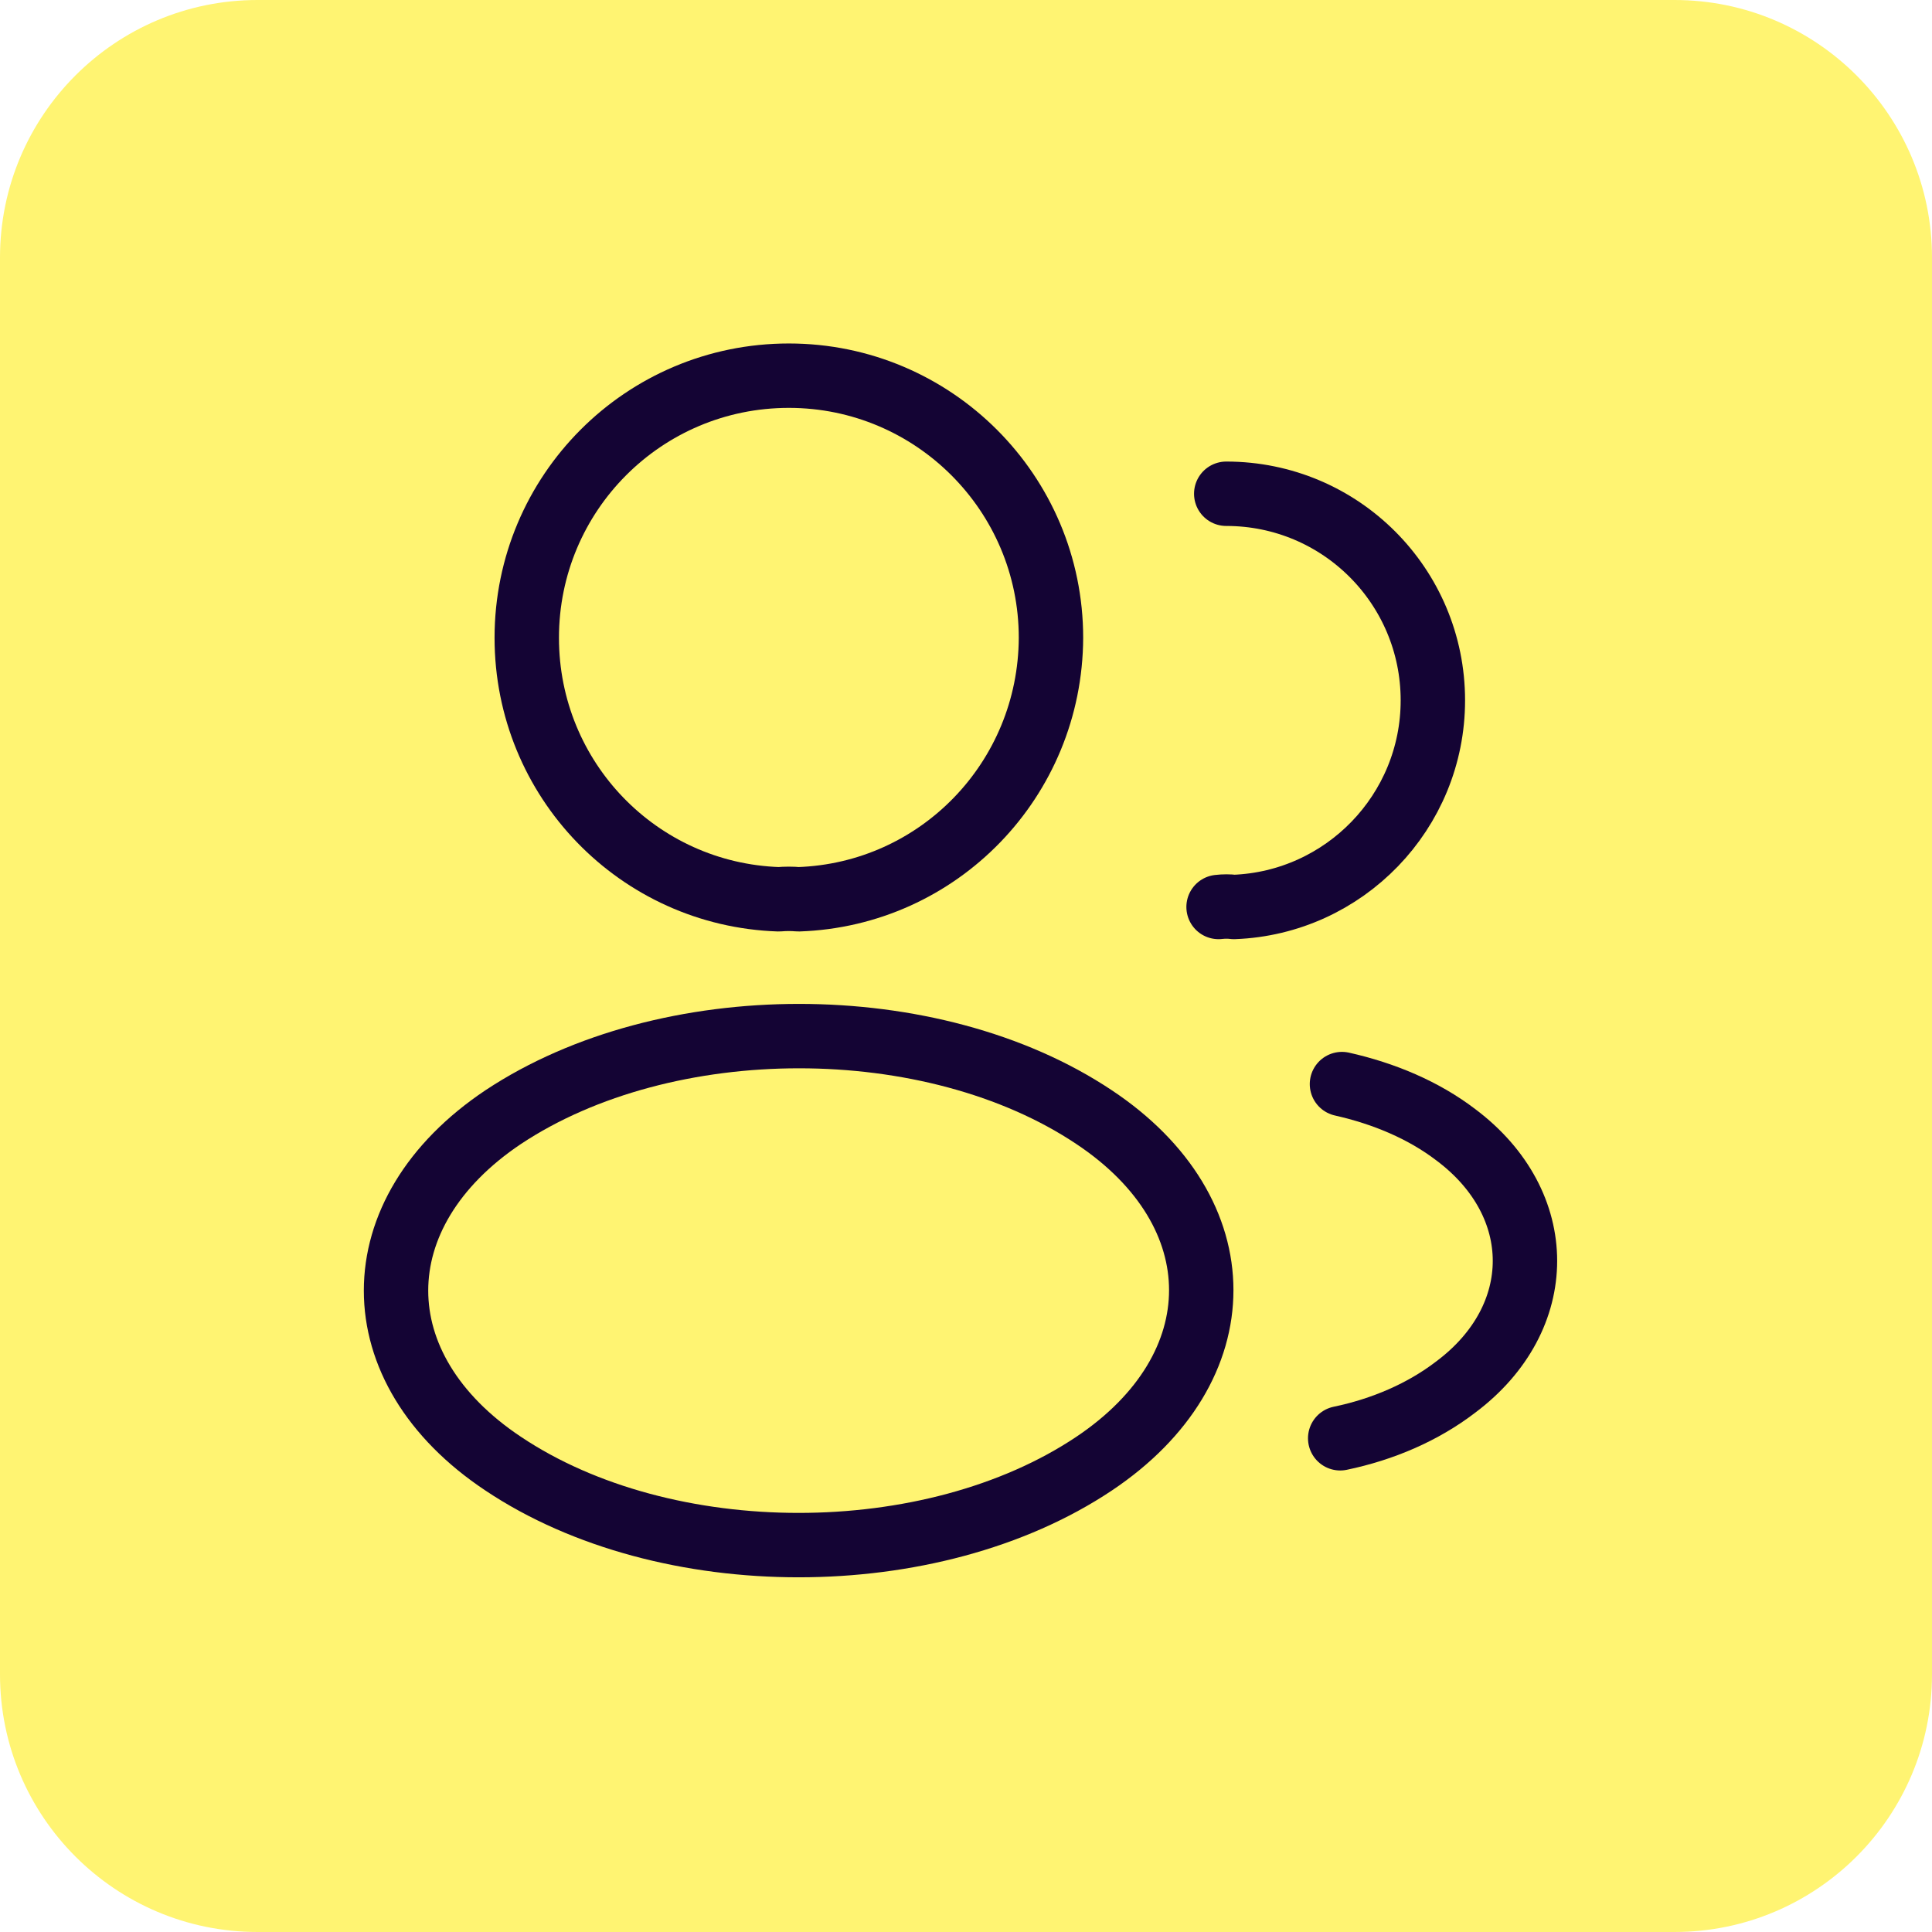
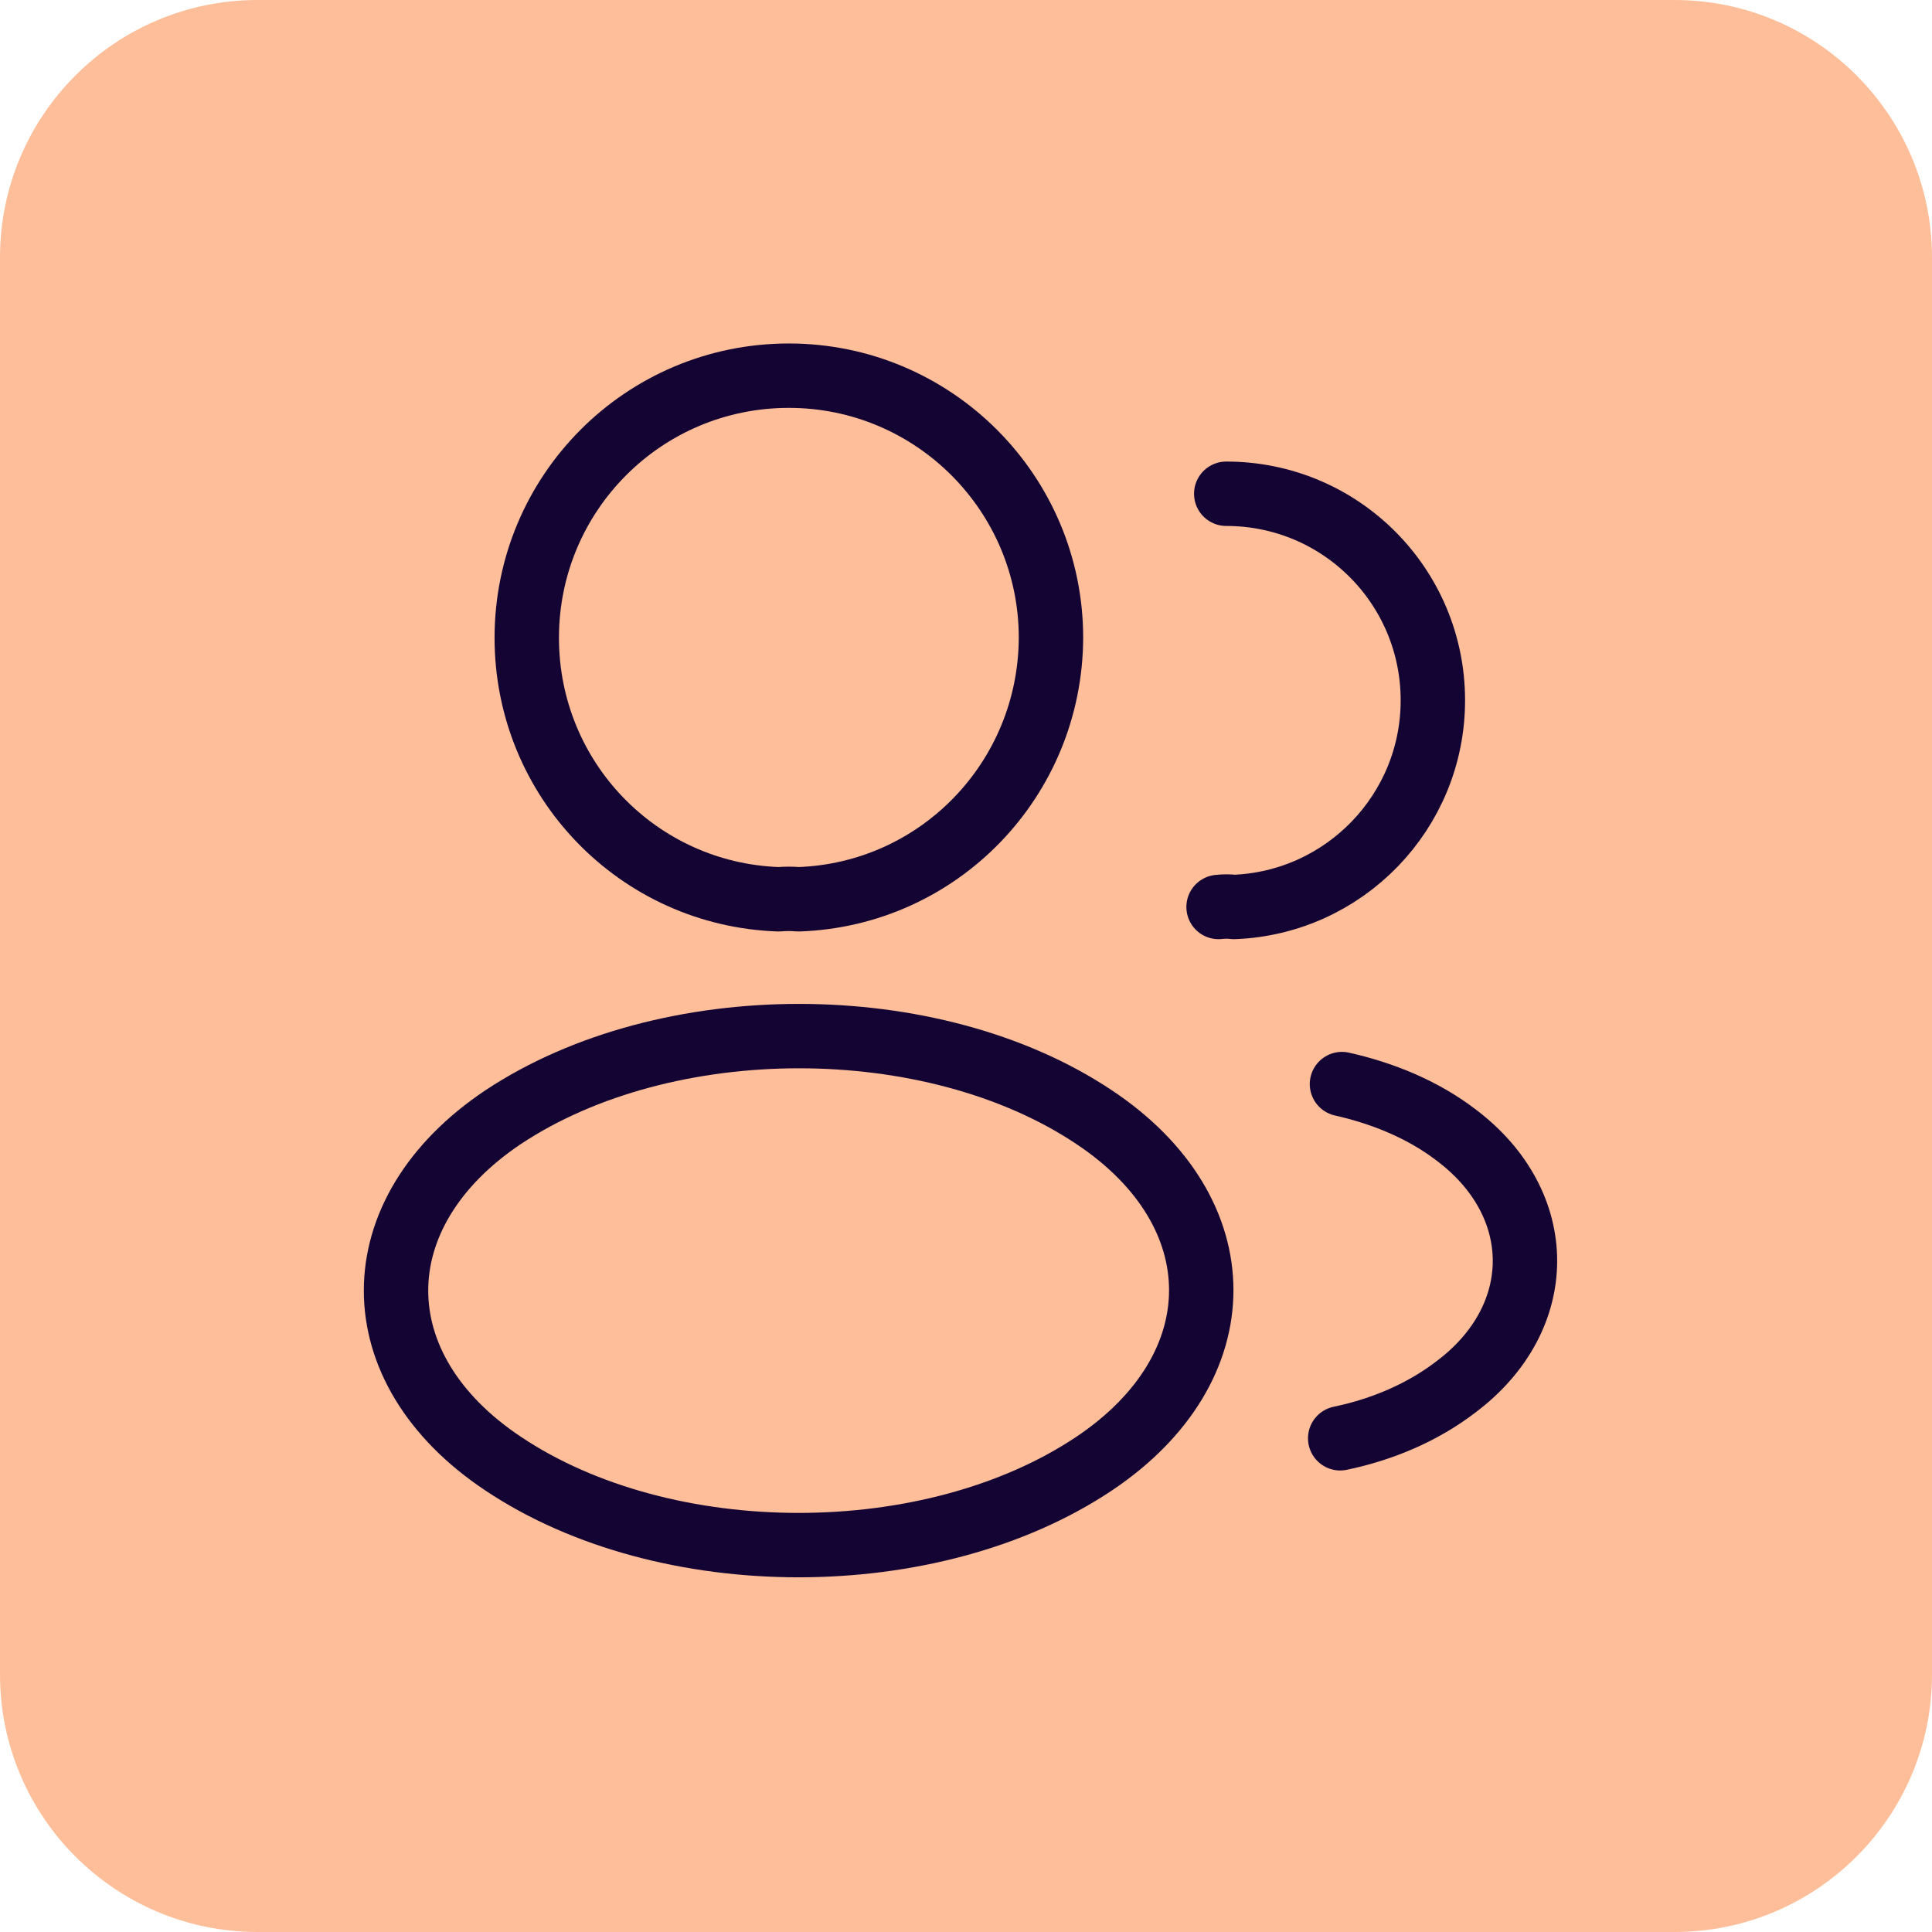
<svg xmlns="http://www.w3.org/2000/svg" width="60" height="60" viewBox="0 0 60 60" fill="none">
-   <rect width="60" height="60" rx="8" fill="#FFF472" style="fill:#FFF472;fill:color(display-p3 1 0.957 0.447);fill-opacity:1;" />
+   <rect width="60" height="60" rx="8" fill="#FEBE99" style="fill:#FEBE99;fill:color(display-p3 0.996 0.745 0.6);fill-opacity:1;" />
  <path d="M24.793 27.928C24.609 27.91 24.389 27.91 24.188 27.928C19.824 27.782 16.359 24.207 16.359 19.807C16.359 15.315 19.989 11.667 24.499 11.667C28.991 11.667 32.639 15.315 32.639 19.807C32.621 24.207 29.156 27.782 24.793 27.928Z" stroke="#140434" style="stroke:#140434;stroke:color(display-p3 0.078 0.016 0.206);stroke-opacity:1;" stroke-width="2" stroke-linecap="round" stroke-linejoin="round" />
  <path d="M38.082 15.334C41.639 15.334 44.499 18.212 44.499 21.75C44.499 25.215 41.749 28.038 38.32 28.167C38.174 28.148 38.009 28.148 37.844 28.167" stroke="#140434" style="stroke:#140434;stroke:color(display-p3 0.078 0.016 0.206);stroke-opacity:1;" stroke-width="2" stroke-linecap="round" stroke-linejoin="round" />
  <path d="M15.626 34.694C11.19 37.663 11.19 42.504 15.626 45.455C20.668 48.828 28.936 48.828 33.978 45.455C38.415 42.485 38.415 37.645 33.978 34.694C28.955 31.338 20.686 31.338 15.626 34.694Z" stroke="#140434" style="stroke:#140434;stroke:color(display-p3 0.078 0.016 0.206);stroke-opacity:1;" stroke-width="2" stroke-linecap="round" stroke-linejoin="round" />
  <path d="M41.621 44.667C42.941 44.392 44.188 43.86 45.214 43.072C48.074 40.927 48.074 37.388 45.214 35.243C44.206 34.473 42.978 33.96 41.676 33.667" stroke="#140434" style="stroke:#140434;stroke:color(display-p3 0.078 0.016 0.206);stroke-opacity:1;" stroke-width="2" stroke-linecap="round" stroke-linejoin="round" />
</svg>
